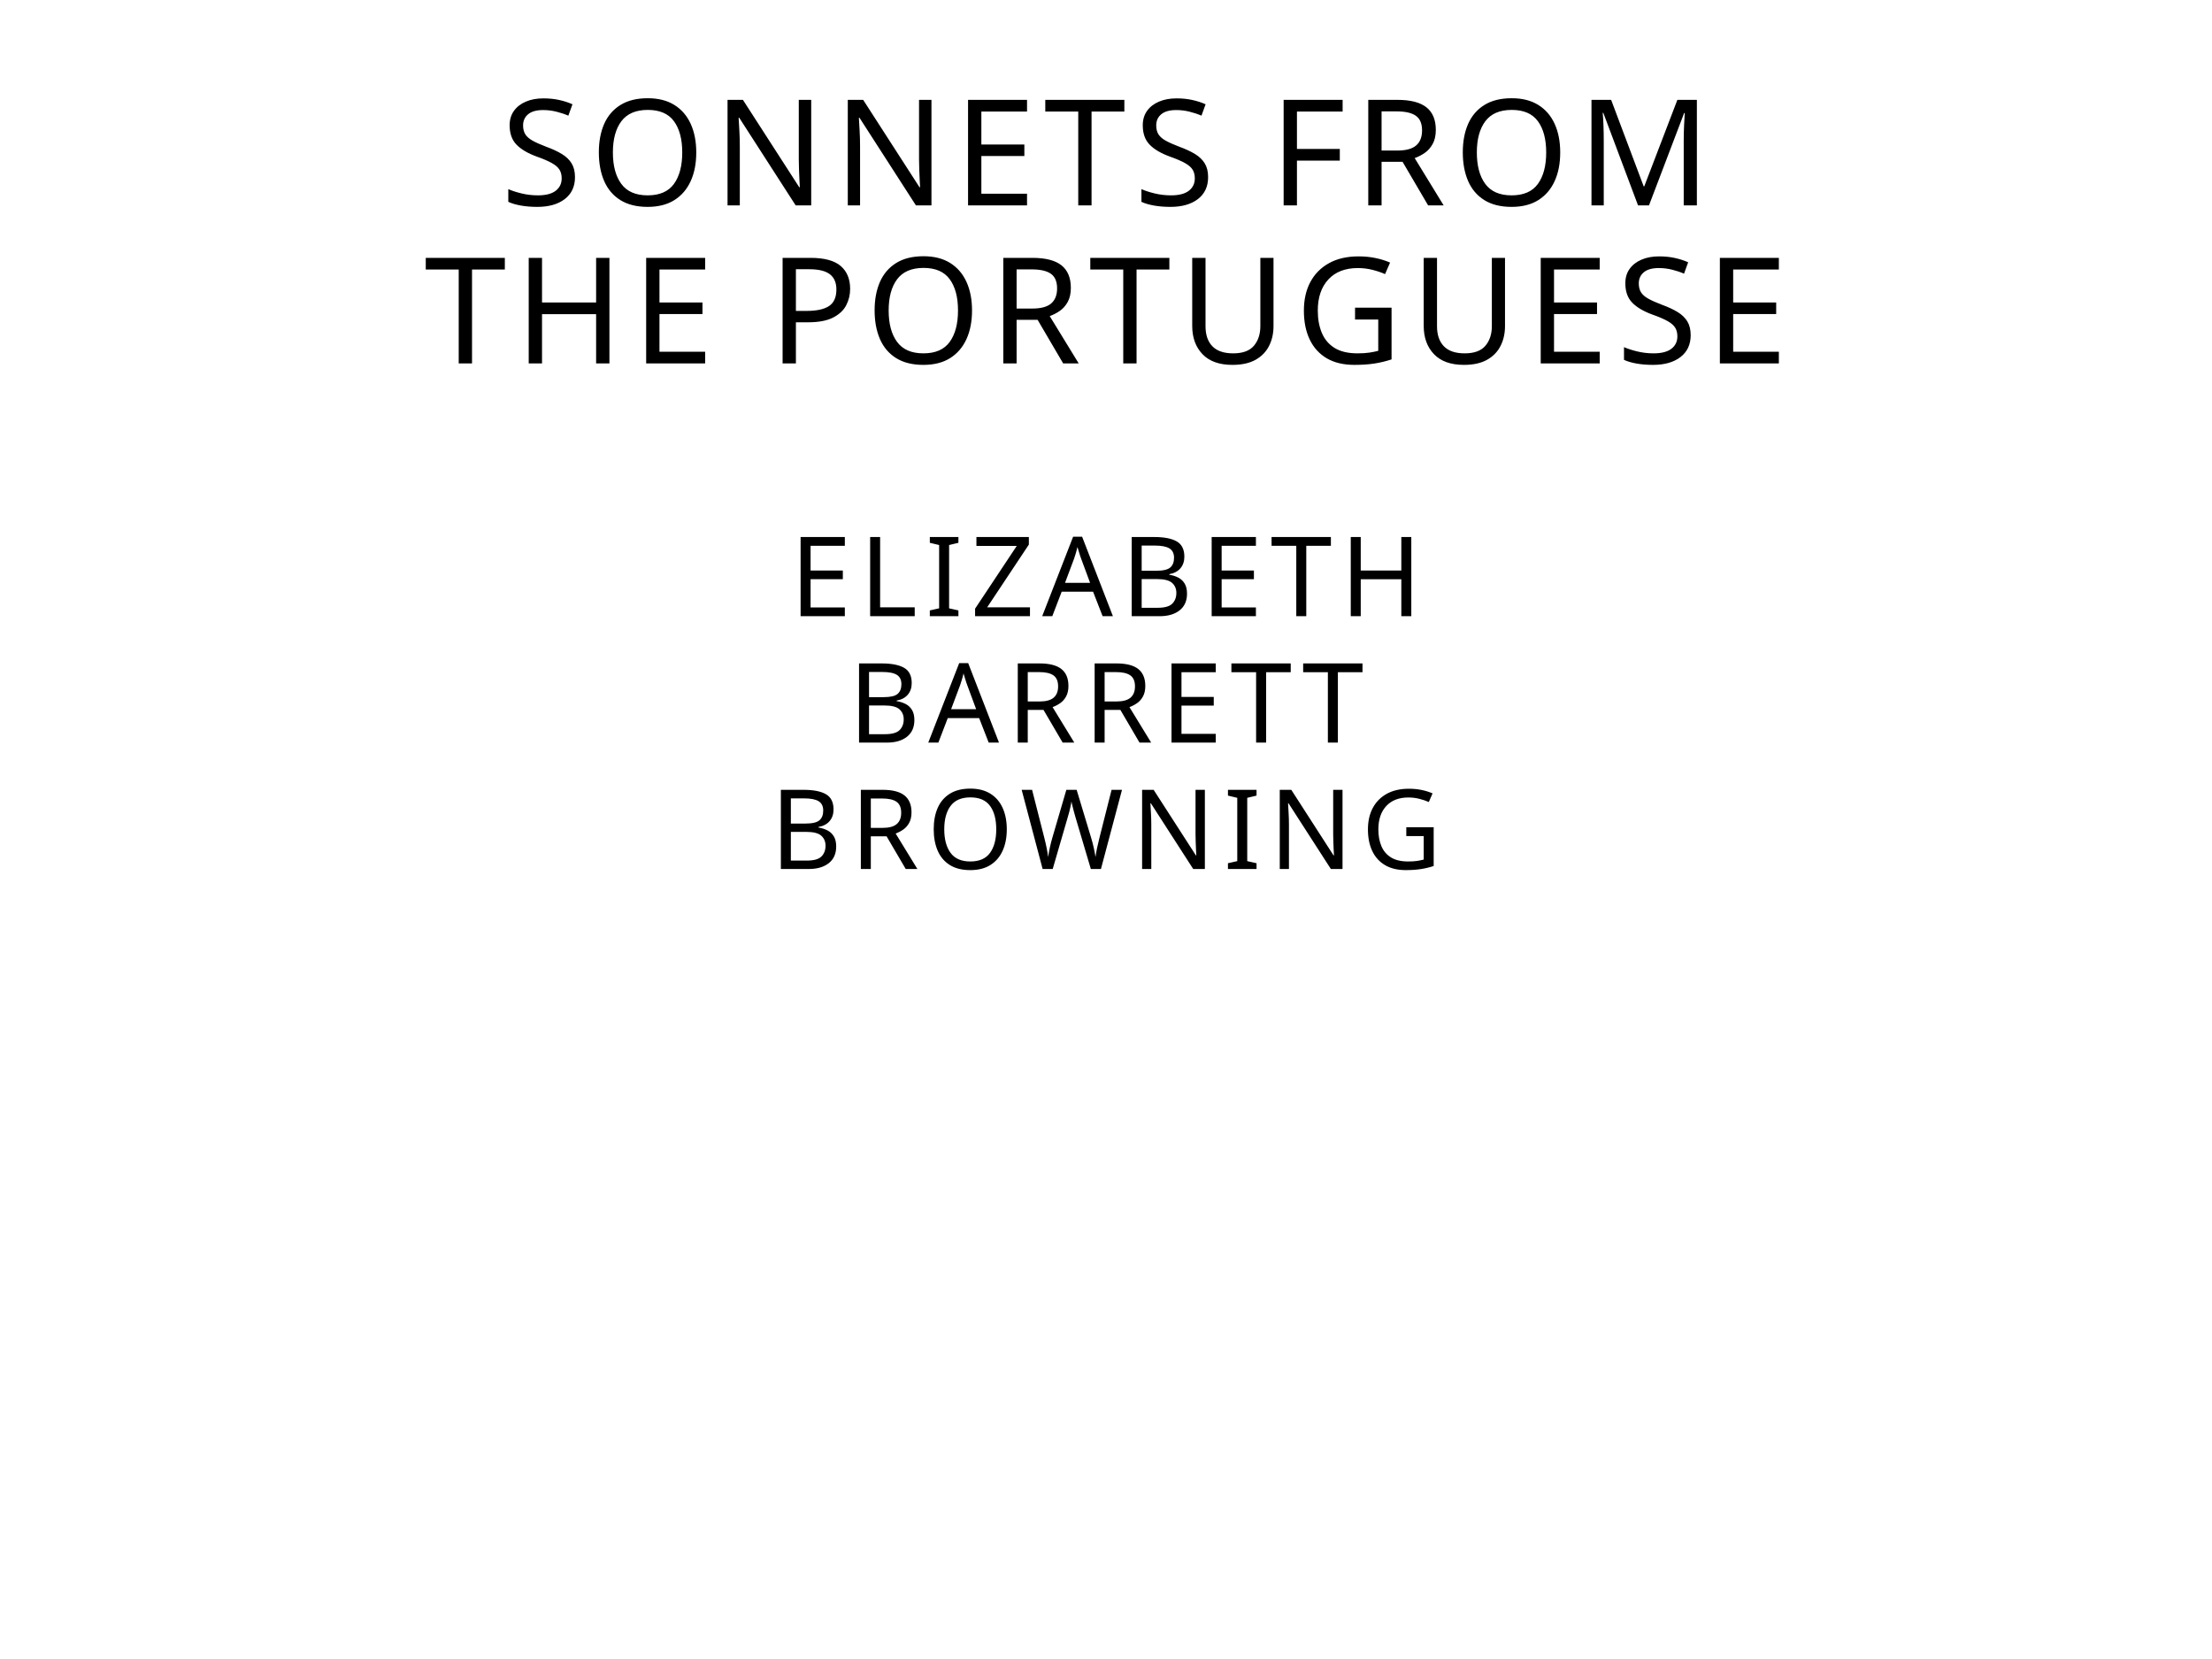
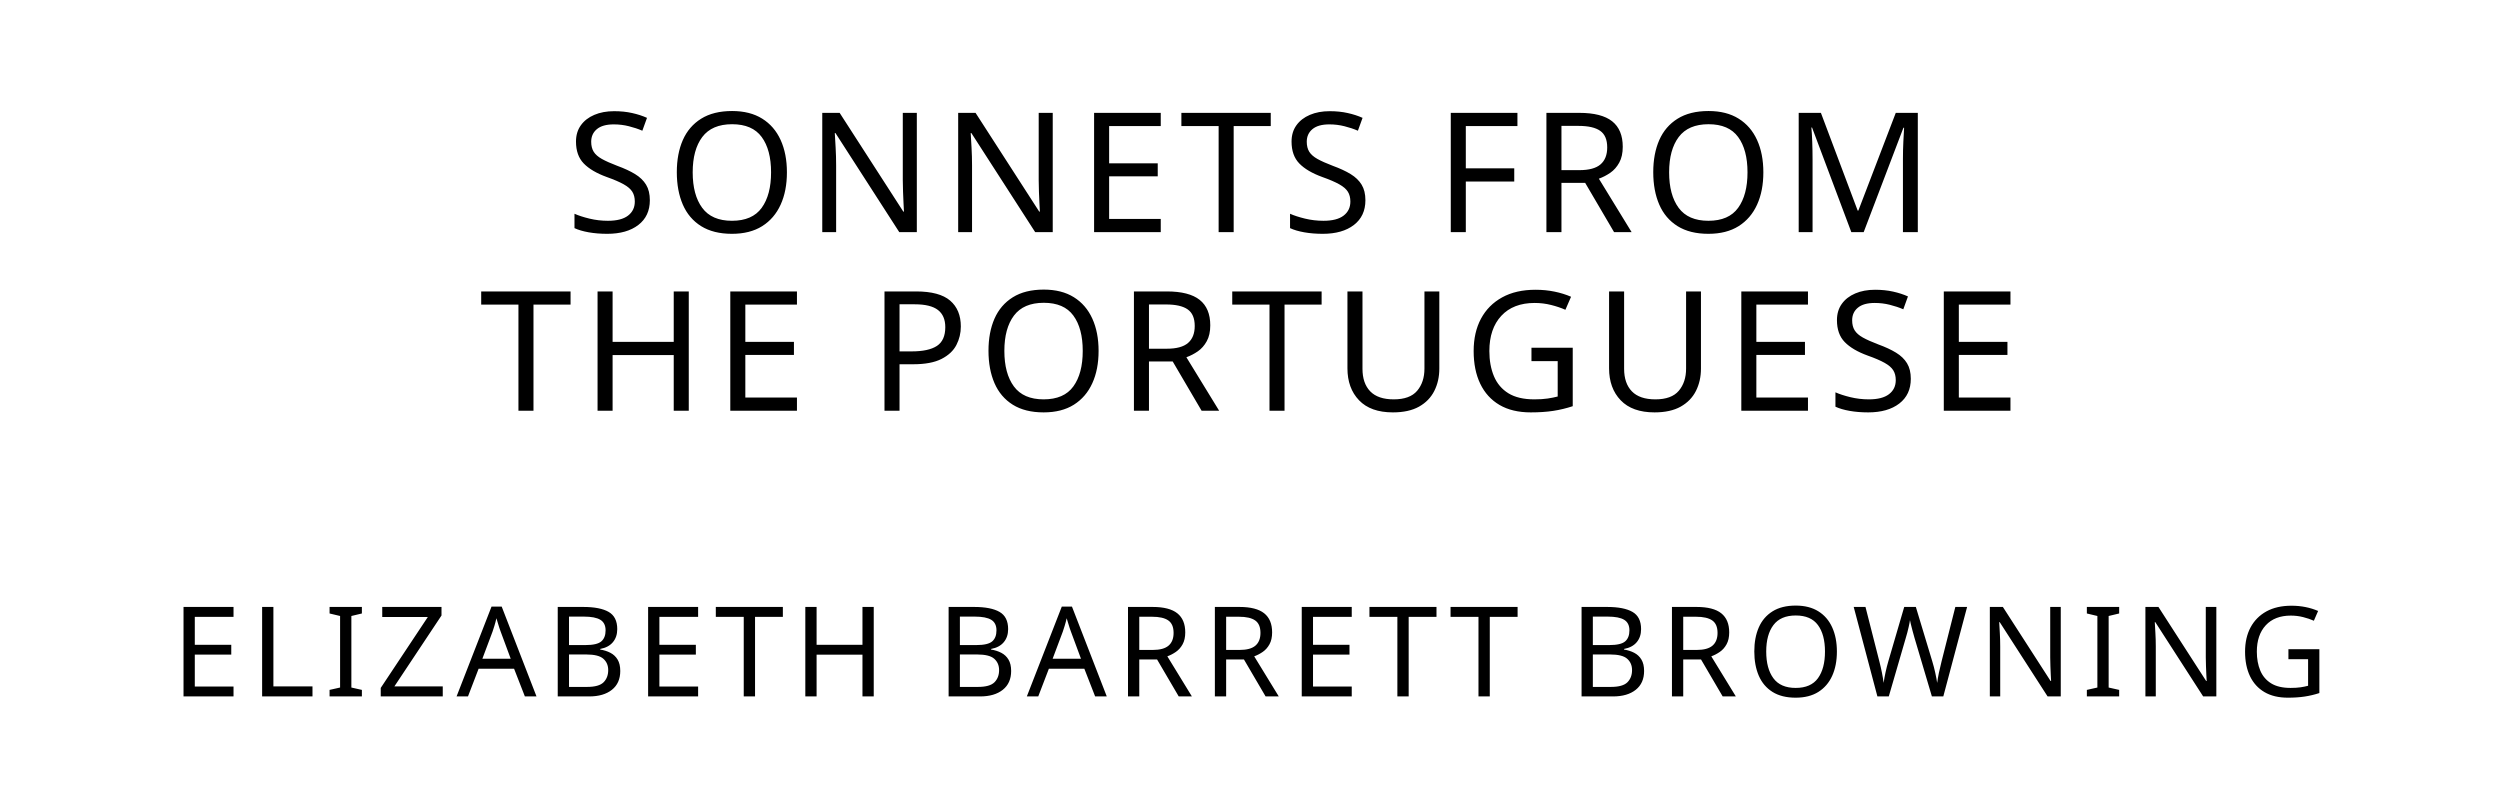
- <svg xmlns="http://www.w3.org/2000/svg" version="1.1" viewBox="0 0 1400 1050">
+ <svg xmlns="http://www.w3.org/2000/svg" version="1.1" viewBox="0 0 1400 440">
  <text style="font-family:League Spartan;font-size:93.567px;letter-spacing:5px" text-anchor="middle" x="700" y="130">SONNETS FROM</text>
  <text style="font-family:League Spartan;font-size:93.567px;letter-spacing:5px" text-anchor="middle" x="700" y="230">THE PORTUGUESE</text>
-   <text style="font-family:League Spartan;font-size:70.175px;letter-spacing:5px" text-anchor="middle" x="700" y="390">ELIZABETH</text>
-   <text style="font-family:League Spartan;font-size:70.175px;letter-spacing:5px" text-anchor="middle" x="700" y="470">BARRETT</text>
-   <text style="font-family:League Spartan;font-size:70.175px;letter-spacing:5px" text-anchor="middle" x="700" y="550">BROWNING</text>
+   <text style="font-family:League Spartan;font-size:70.175px;letter-spacing:5px" text-anchor="middle" x="700" y="390">ELIZABETH BARRETT BROWNING</text>
</svg>
